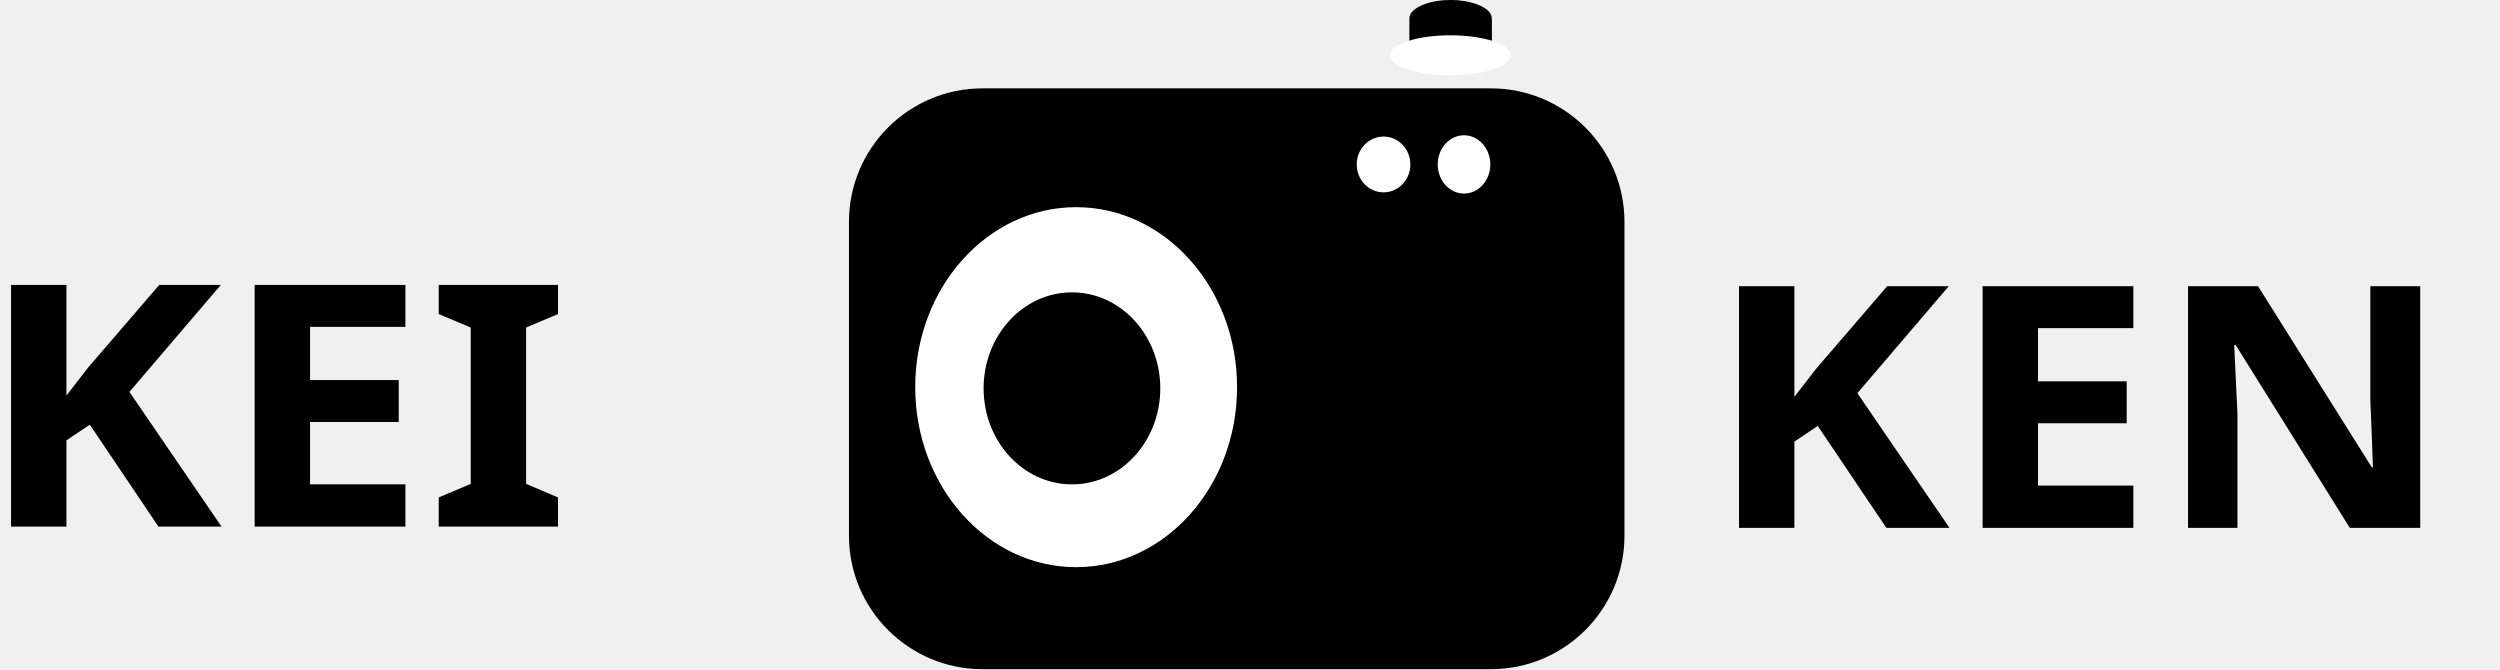
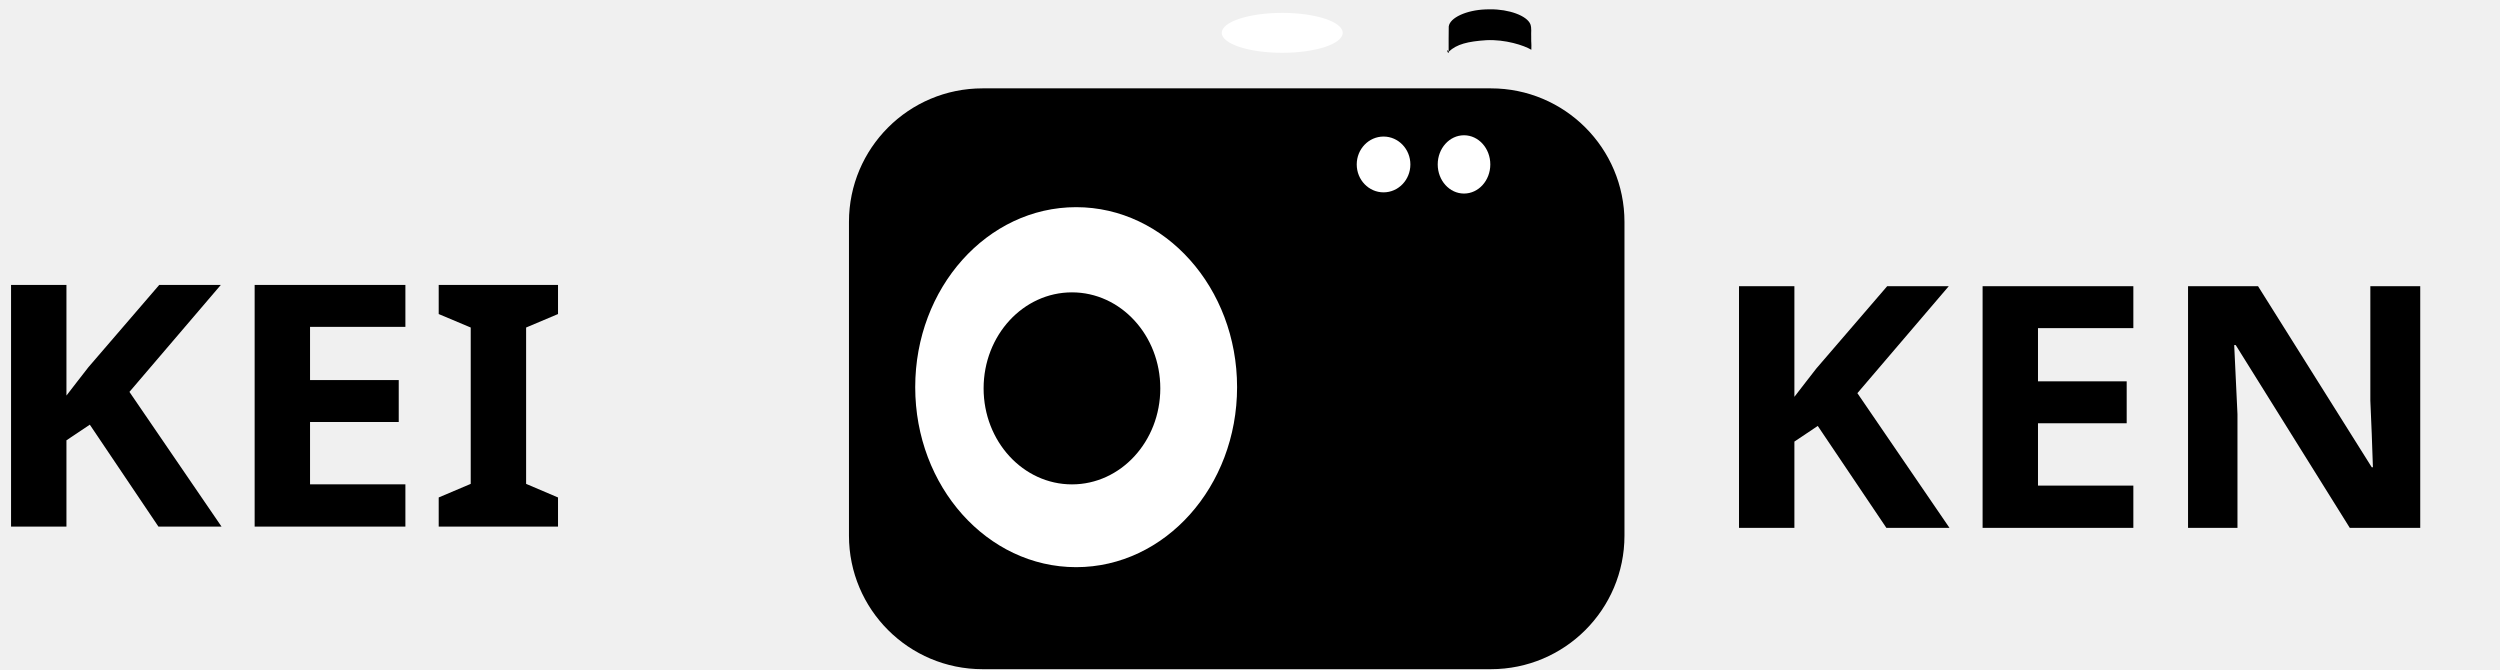
<svg xmlns="http://www.w3.org/2000/svg" preserveAspectRatio="xMinYMin meet" viewBox="0 0 347.983 93.145" width="347.983" height="93.145" id="svg4970" version="1.1">
  <defs id="defs4972" />
  <g id="layer1" transform="translate(-140.2941,-478.6467)">
-     <path style="fill:#000000;fill-opacity:1" d="m 342.21,478.647 c 2.654,-0.025 5.148,0.891 5.631,2.069 0.206,0.576 0.082,1.162 0.117,1.743 -0.012,1.123 0.021,2.246 -0.013,3.368 -0.148,1.193 -2.362,2.244 -4.996,2.372 -2.585,0.172 -5.28,-0.564 -6.133,-1.679 -0.525,-0.635 -0.297,-1.32 -0.347,-1.982 0.012,-1.166 -0.021,-2.333 0.013,-3.499 0.149,-1.217 2.449,-2.281 5.141,-2.379 0.196,-0.008 0.393,-0.013 0.589,-0.013 z" id="rect3038" />
-     <path style="fill:#ffffff;fill-opacity:1;stroke-width:2;stroke-miterlimit:4;stroke-dasharray:none" id="path4513" d="m 218.3,585.472 c 0,1.985 -0.552,3.594 -1.232,3.594 -0.68,0 -1.232,-1.609 -1.232,-3.594 0,-1.985 0.552,-3.594 1.232,-3.594 0.681,0 1.232,1.609 1.232,3.594 z" transform="matrix(6.831023,0,0,0.7731674,-1140.625,33.66993)" />
+     <path style="fill:#000000;fill-opacity:1" d="m 347.679,479.942 c 2.654,-0.025 5.148,0.891 5.631,2.069 0.206,0.576 0.082,1.162 0.117,1.743 -0.012,1.123 0.052,0.699 0.018,1.821 -1.019,-0.615 -3.627,-1.462 -6.262,-1.334 -2.585,0.172 -4.116,0.557 -5.215,1.585 -0.525,-0.635 0.019,0.669 -0.032,0.007 0.012,-1.166 -0.021,-2.333 0.013,-3.499 0.149,-1.217 2.449,-2.281 5.141,-2.379 0.196,-0.008 0.393,-0.013 0.589,-0.013 z" id="rect3038" />
+     <path style="fill:#ffffff;fill-opacity:1;stroke-width:2;stroke-miterlimit:4;stroke-dasharray:none" id="path4513" d="m 218.3,585.472 a 1.232,3.594 0 1 1 -2.464,0 1.232,3.594 0 1 1 2.464,0 z" transform="matrix(6.831023,0,0,0.7731674,-1164.025,30.55019)" />
    <rect ry="18.589" y="490.946" x="258.464" height="80.846" width="107.945" id="rect3401" style="fill:#000000;fill-opacity:1;stroke-width:2;stroke-miterlimit:4;stroke-dasharray:none" />
    <path style="fill:#ffffff;fill-opacity:1;stroke-width:2;stroke-miterlimit:4;stroke-dasharray:none" id="path4174" d="m 82.327,105.344 c 0,5.021 -5.201,9.091 -11.617,9.091 -6.416,0 -11.617,-4.07 -11.617,-9.091 0,-5.021 5.201,-9.091 11.617,-9.091 6.416,0 11.617,4.07 11.617,9.091 z" transform="matrix(1.928291,0,0,2.755971,153.7371,242.2127)" />
    <path style="fill:#000000;fill-opacity:1;stroke-width:2;stroke-miterlimit:4;stroke-dasharray:none" id="path4176" d="m 77.024,109.511 c 0,2.999 -2.6,5.43 -5.808,5.43 -3.208,0 -5.808,-2.431 -5.808,-5.43 0,-2.999 2.6,-5.43 5.808,-5.43 3.208,0 5.808,2.431 5.808,5.43 z" transform="matrix(2.117339,0,0,2.461146,138.7143,263.1825)" />
    <rect style="fill:#ffffff;fill-opacity:1;stroke-width:2;stroke-miterlimit:4;stroke-dasharray:none" id="rect4178" width="7.467" height="7.767" x="329.142" y="497.654" ry="3.884" />
    <rect style="fill:#ffffff;fill-opacity:1;stroke-width:2;stroke-miterlimit:4;stroke-dasharray:none" id="rect4180" width="7.32" height="8.113" x="340.415" y="497.475" ry="4.057" />
    <text xml:space="preserve" style="font-size:49.052px;font-style:normal;font-variant:normal;font-weight:normal;font-stretch:normal;text-align:start;line-height:125%;letter-spacing:0px;word-spacing:0px;writing-mode:lr-tb;text-anchor:start;fill:#000000;fill-opacity:1;stroke:none;font-family:Origin;-inkscape-font-specification:Origin" x="131.821" y="574.587" id="text3175-8" transform="scale(1.041032,0.9605851)">
      <tspan id="tspan3177-5" x="131.821" y="574.587" style="font-size:49.052px;font-style:normal;font-variant:normal;font-weight:bold;font-stretch:normal;text-align:start;line-height:125%;word-spacing:0px;writing-mode:lr-tb;text-anchor:start;font-family:Origin;-inkscape-font-specification:Origin Bold">KEI</tspan>
      <tspan x="131.821" y="635.902" id="tspan3179-0" style="font-weight:bold;-inkscape-font-specification:Origin Bold" />
    </text>
    <text xml:space="preserve" style="font-size:57.227px;font-style:normal;font-variant:normal;font-weight:normal;font-stretch:normal;line-height:125%;letter-spacing:0px;word-spacing:0px;fill:#000000;fill-opacity:1;stroke:none;font-family:Origin;-inkscape-font-specification:Origin" x="362.858" y="574.773" id="text3287-1" transform="scale(1.041032,0.9605851)">
      <tspan id="tspan3289-1" x="362.858" y="574.773" style="font-size:49.052px;font-style:normal;font-variant:normal;font-weight:bold;font-stretch:normal;font-family:Origin;-inkscape-font-specification:Origin Bold">KEN</tspan>
      <tspan x="362.858" y="636.087" id="tspan3291-6" style="font-weight:bold;-inkscape-font-specification:Origin Bold" />
    </text>
  </g>
</svg>
